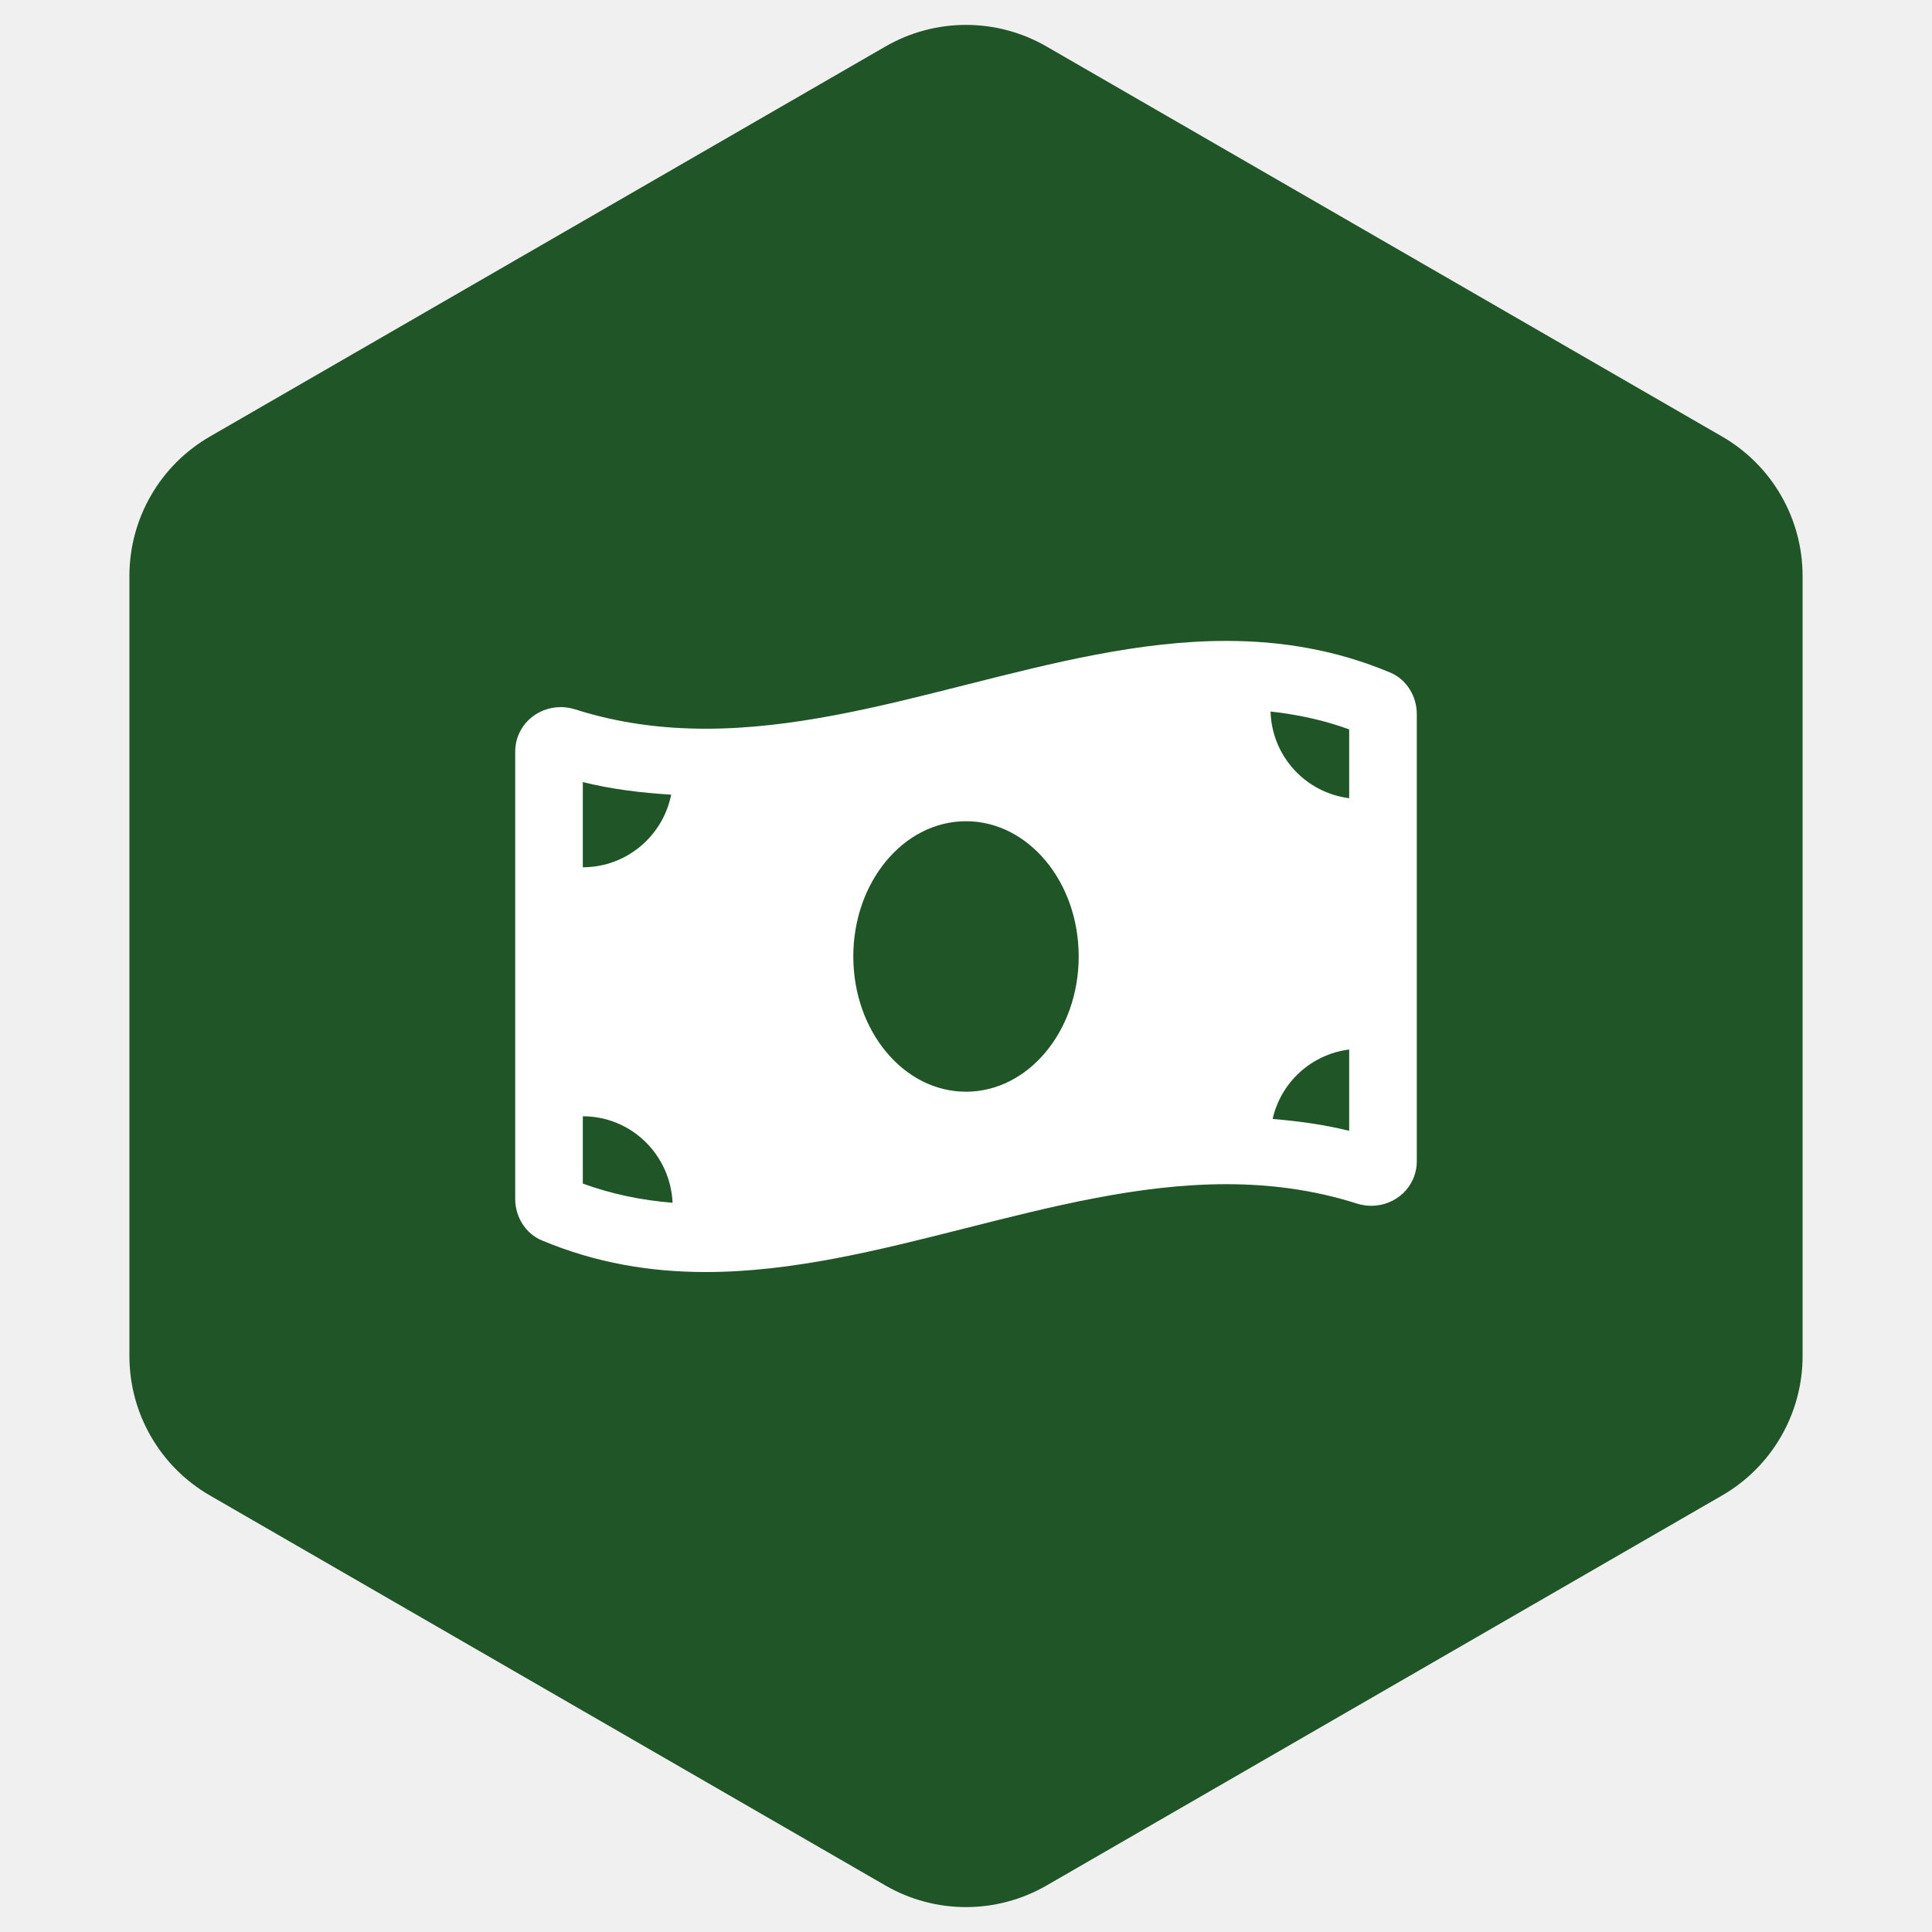
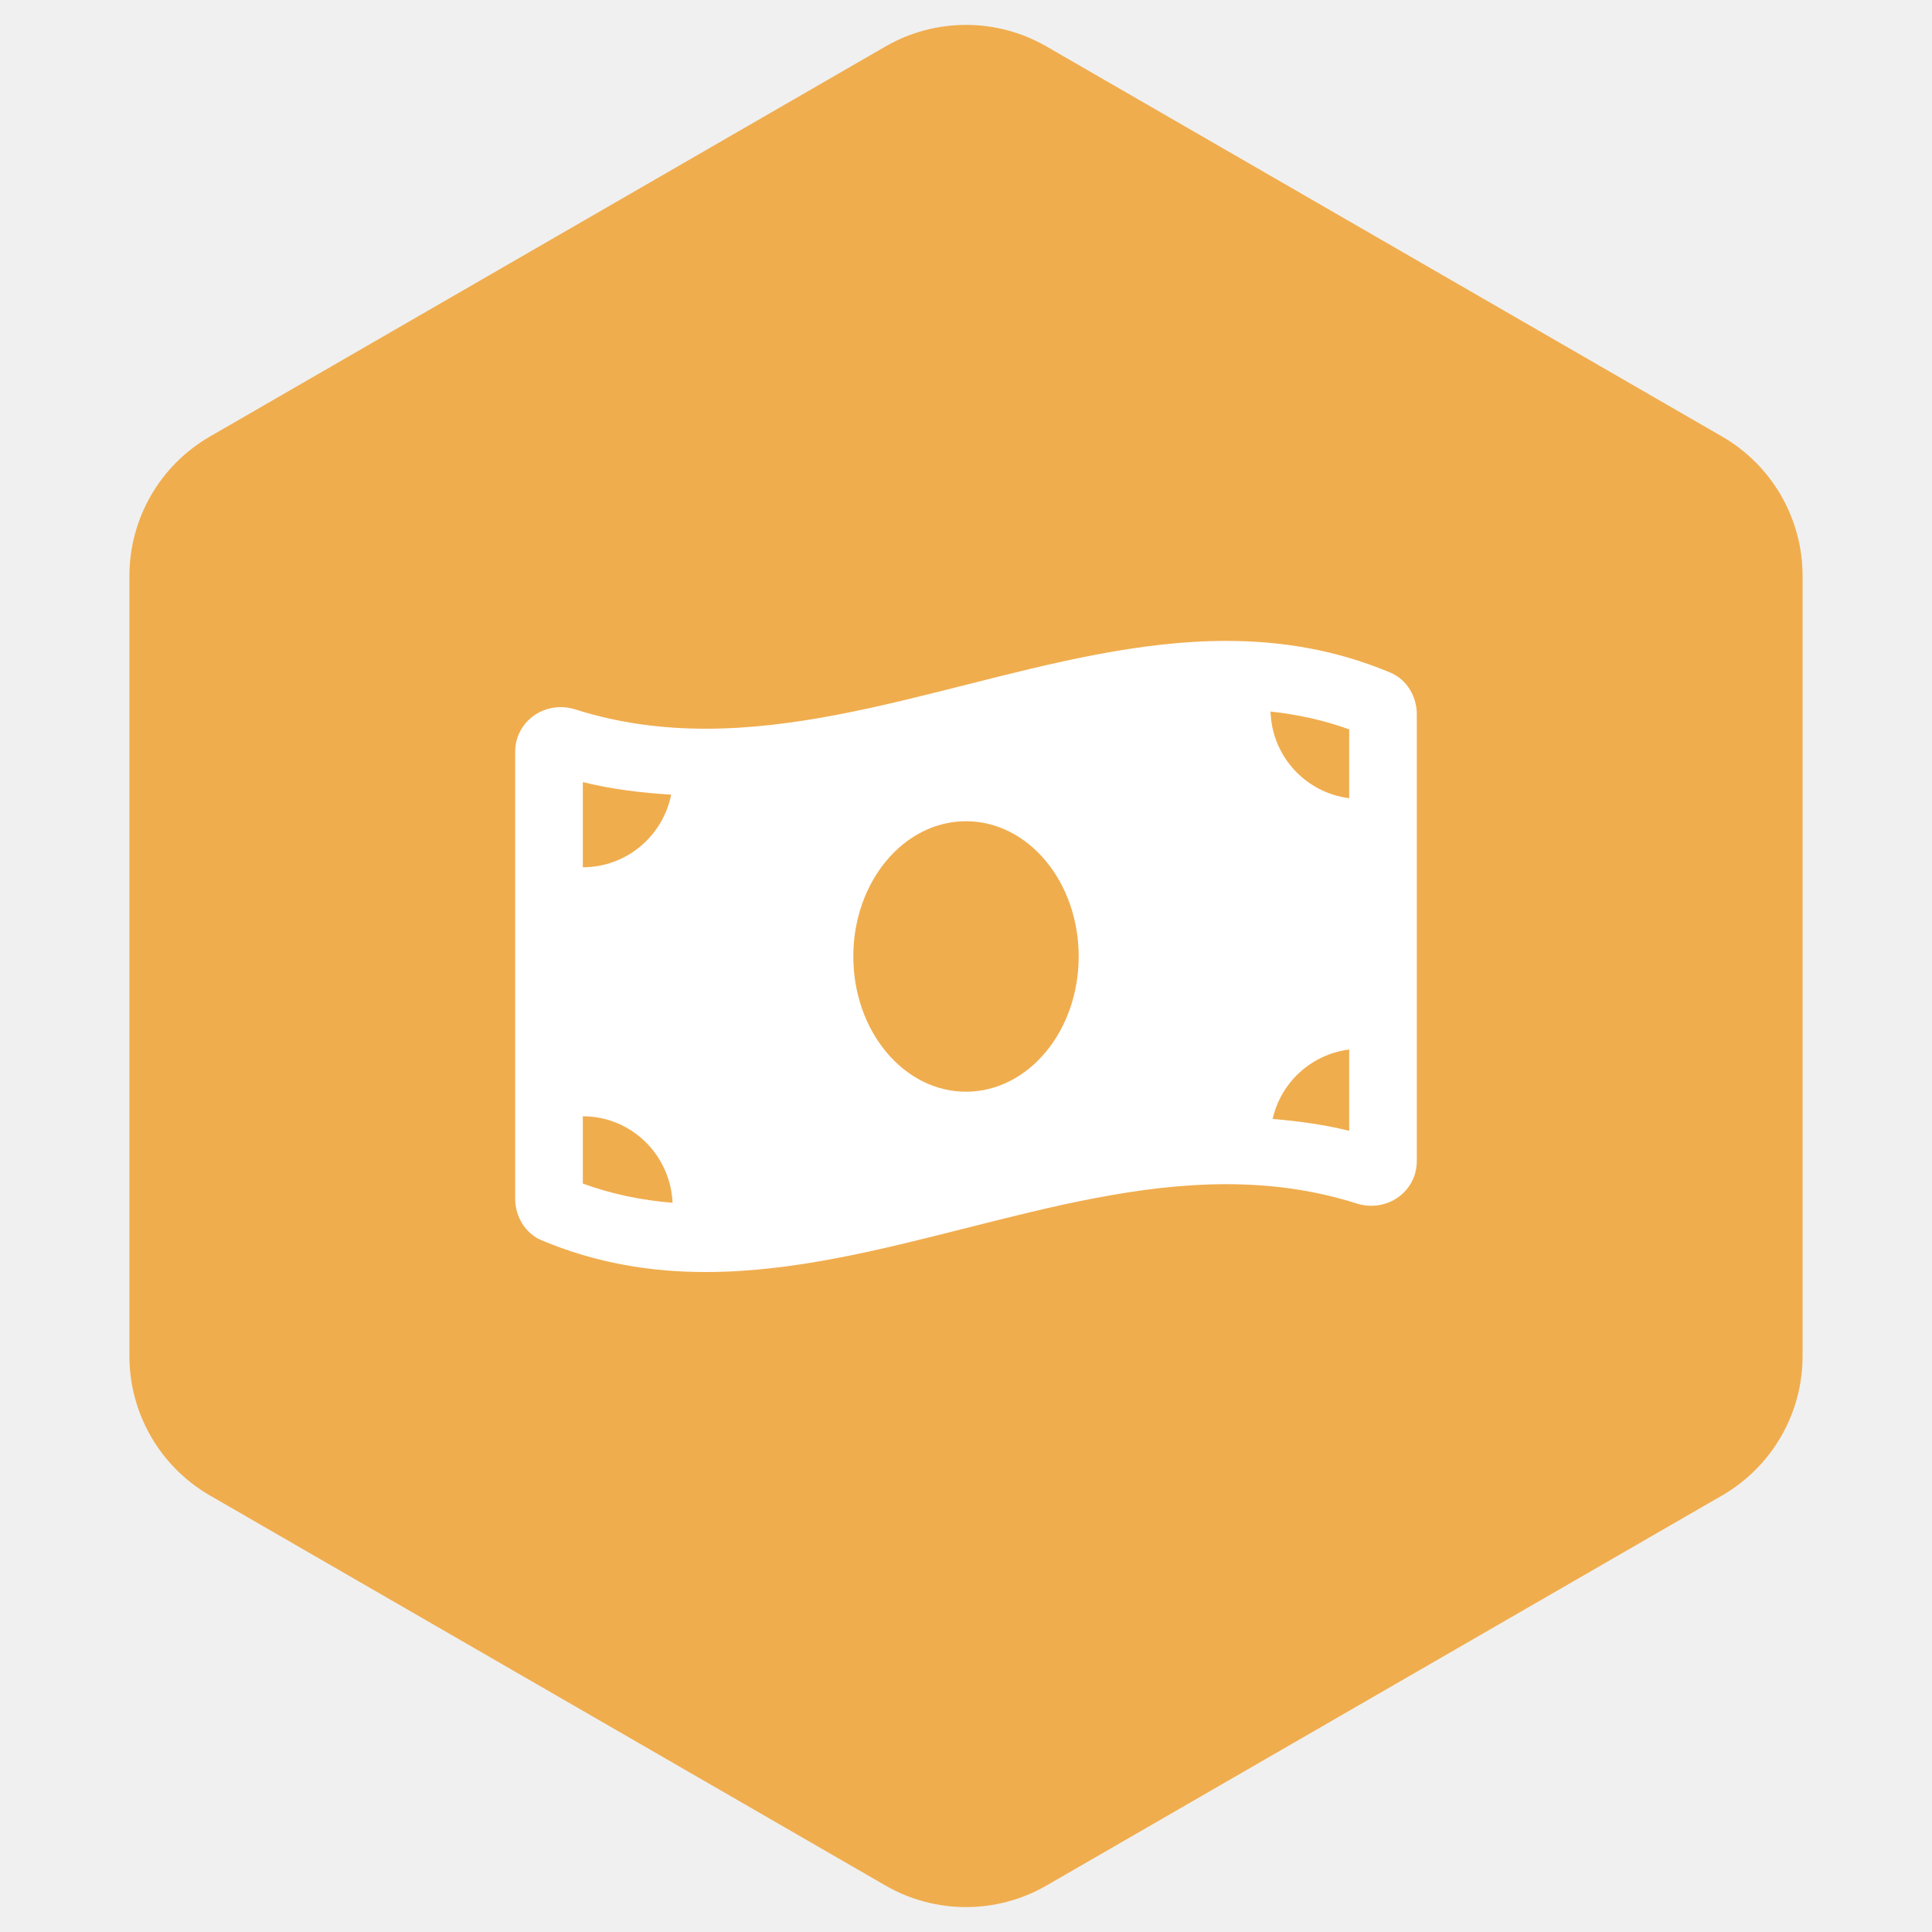
<svg xmlns="http://www.w3.org/2000/svg" width="60" height="60" viewBox="0 0 60 60" fill="none">
-   <path d="M27.5 1.443C29.047 0.55 30.953 0.55 32.5 1.443L53.481 13.557C55.028 14.45 55.981 16.1 55.981 17.887V42.113C55.981 43.9 55.028 45.55 53.481 46.443L32.5 58.557C30.953 59.45 29.047 59.45 27.5 58.557L6.519 46.443C4.972 45.55 4.019 43.9 4.019 42.113V17.887C4.019 16.1 4.972 14.45 6.519 13.557L27.5 1.443Z" fill="#205527" />
+   <path d="M27.5 1.443C29.047 0.55 30.953 0.55 32.5 1.443L53.481 13.557C55.028 14.45 55.981 16.1 55.981 17.887V42.113C55.981 43.9 55.028 45.55 53.481 46.443L32.5 58.557C30.953 59.45 29.047 59.45 27.5 58.557L6.519 46.443C4.972 45.55 4.019 43.9 4.019 42.113V17.887C4.019 16.1 4.972 14.45 6.519 13.557L27.5 1.443Z" fill="#F0AD4E" />
  <path d="M43.175 20.887C41.478 20.175 39.78 19.904 38.083 19.904C32.694 19.903 27.306 22.631 21.917 22.631C20.566 22.631 19.215 22.46 17.864 22.031C17.712 21.983 17.56 21.96 17.411 21.96C16.658 21.96 16 22.543 16 23.352V37.232C16 37.784 16.316 38.308 16.824 38.52C18.521 39.233 20.22 39.504 21.917 39.504C27.306 39.504 32.694 36.776 38.083 36.776C39.434 36.776 40.785 36.947 42.136 37.376C42.288 37.424 42.44 37.447 42.589 37.447C43.342 37.447 44 36.864 44 36.055V22.176C44 21.623 43.683 21.099 43.175 20.887ZM18.1 24.288C18.98 24.509 19.899 24.62 20.844 24.679C20.587 25.965 19.456 26.934 18.1 26.934V24.288ZM18.1 36.757V34.667C19.604 34.667 20.82 35.86 20.887 37.353C19.902 37.274 18.98 37.077 18.1 36.757ZM30 33.904C28.067 33.904 26.5 32.023 26.5 29.704C26.5 27.384 28.067 25.504 30 25.504C31.933 25.504 33.5 27.384 33.5 29.704C33.5 32.024 31.932 33.904 30 33.904ZM41.9 35.119C41.133 34.927 40.337 34.819 39.523 34.75C39.78 33.609 40.726 32.742 41.9 32.594V35.119ZM41.9 24.789C40.548 24.618 39.499 23.49 39.458 22.097C40.313 22.192 41.124 22.369 41.9 22.651V24.789Z" fill="white" />
</svg>
